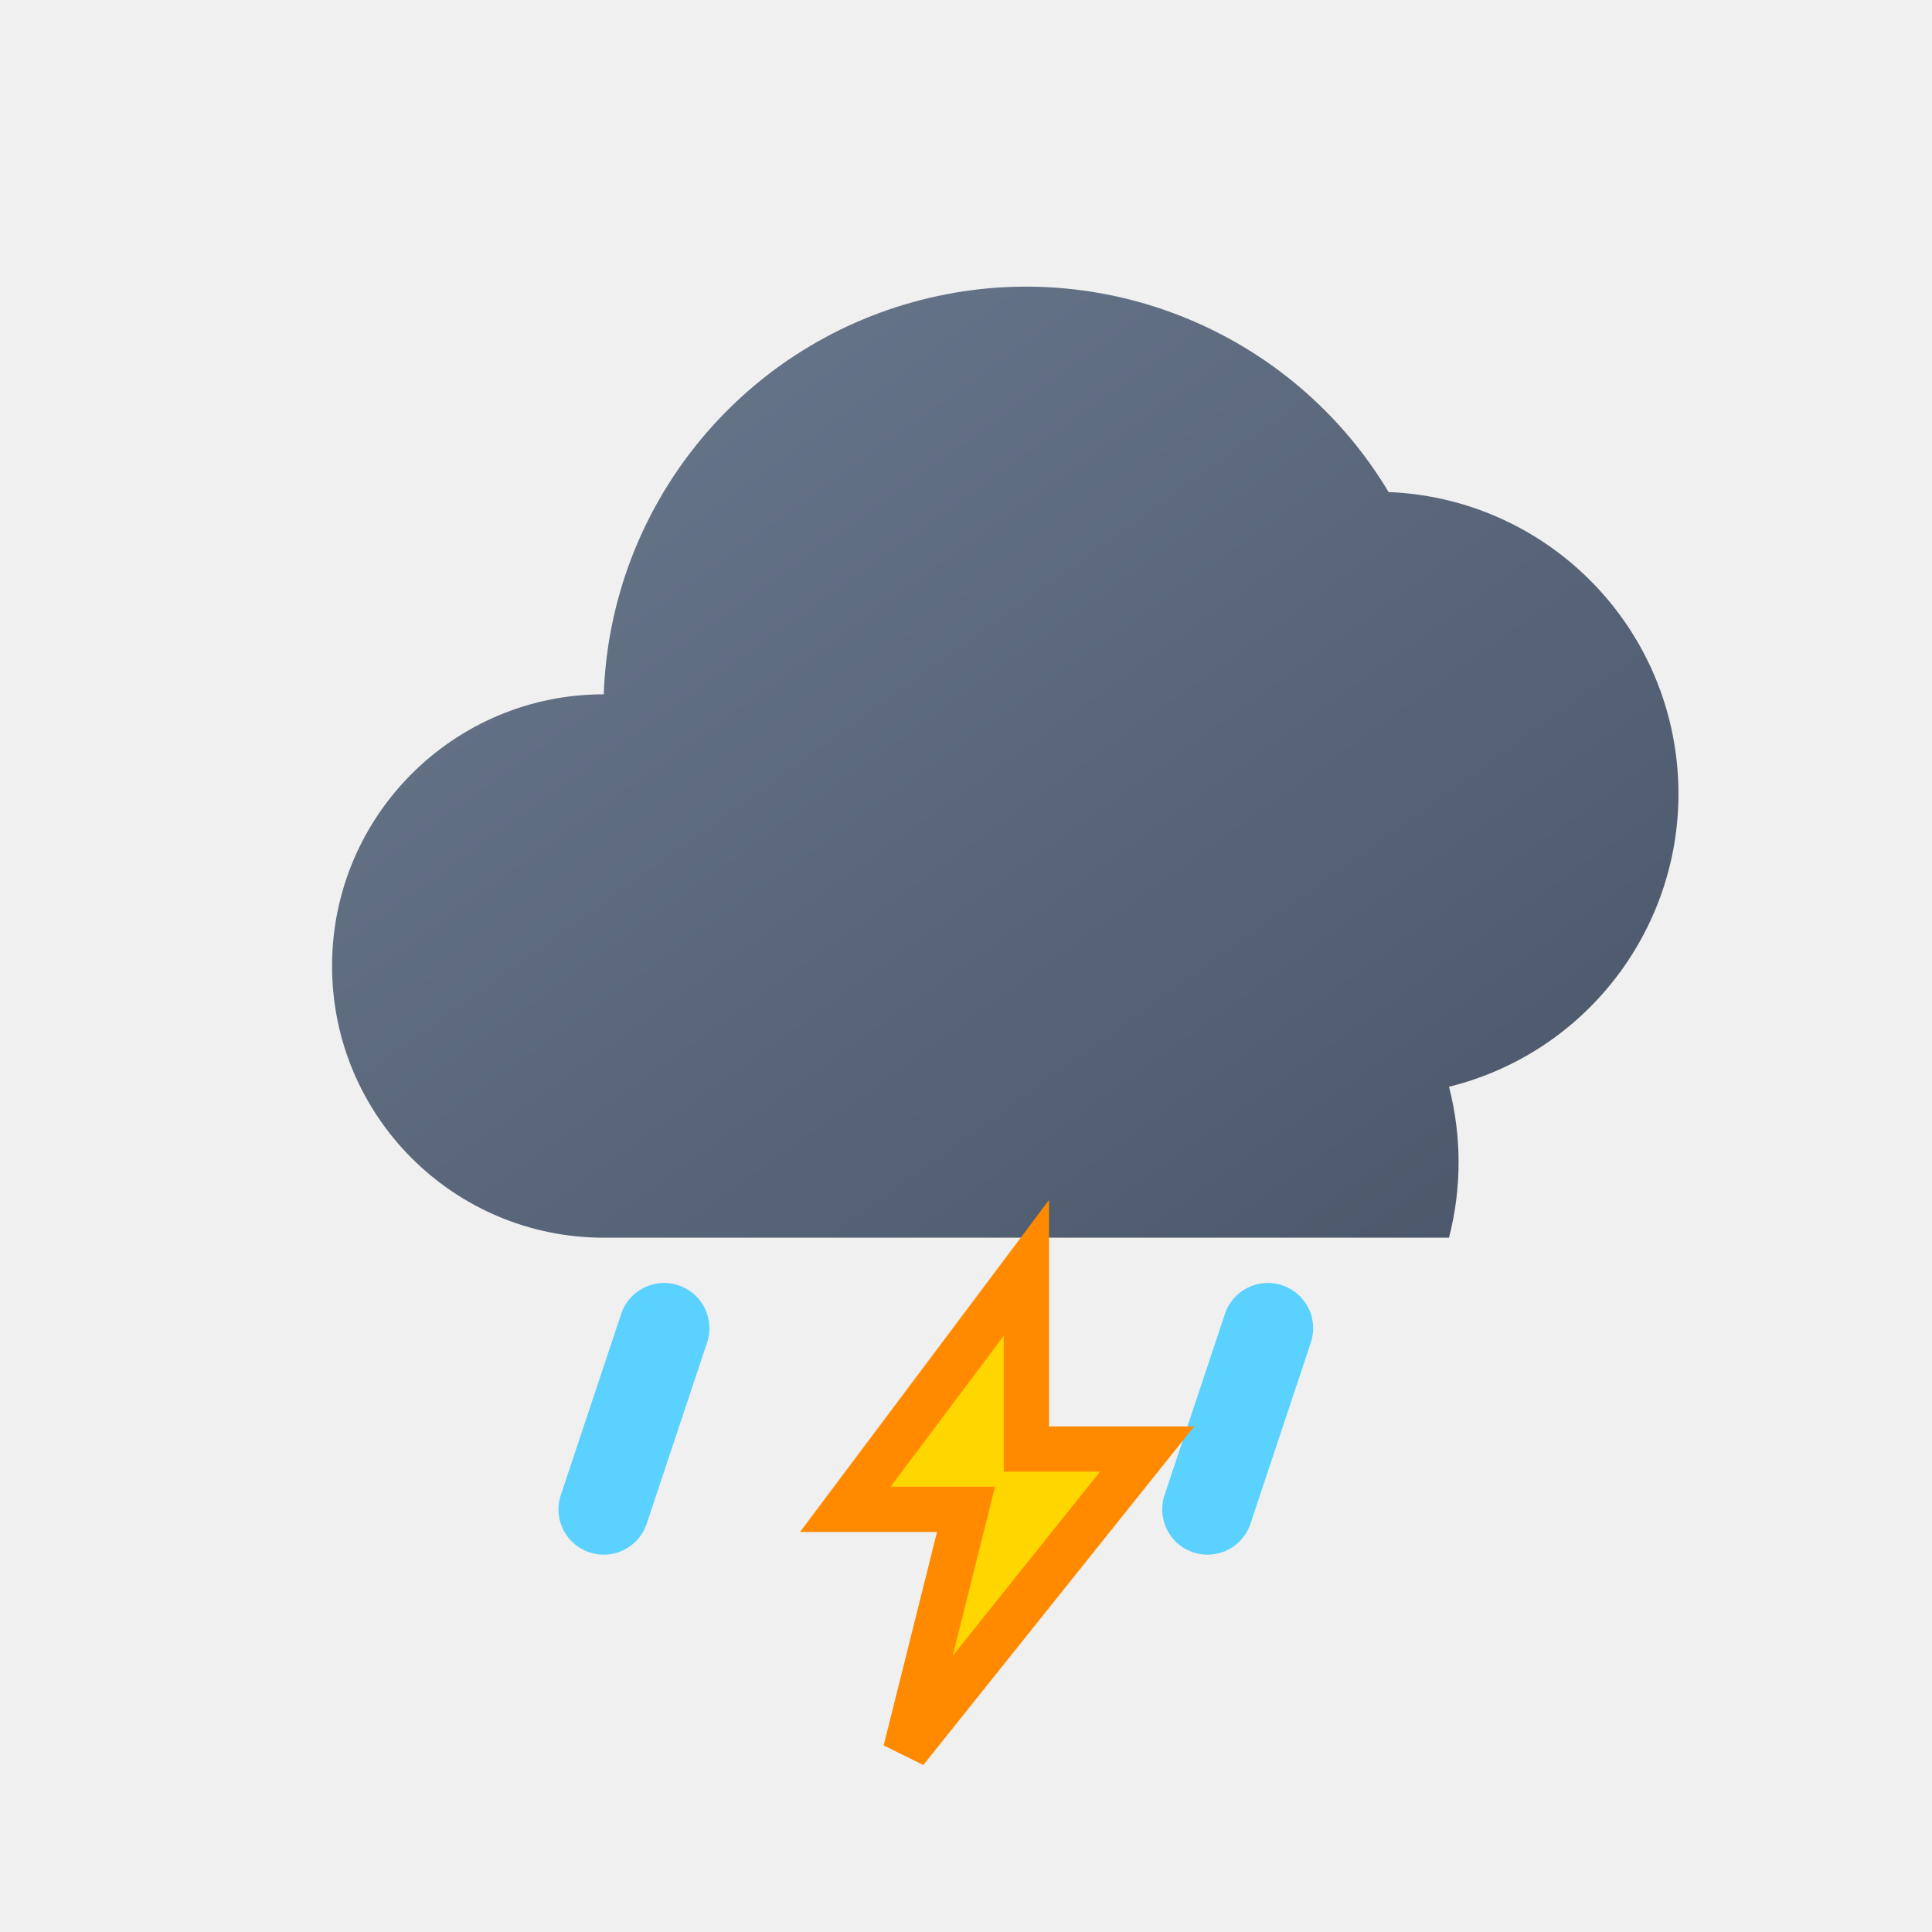
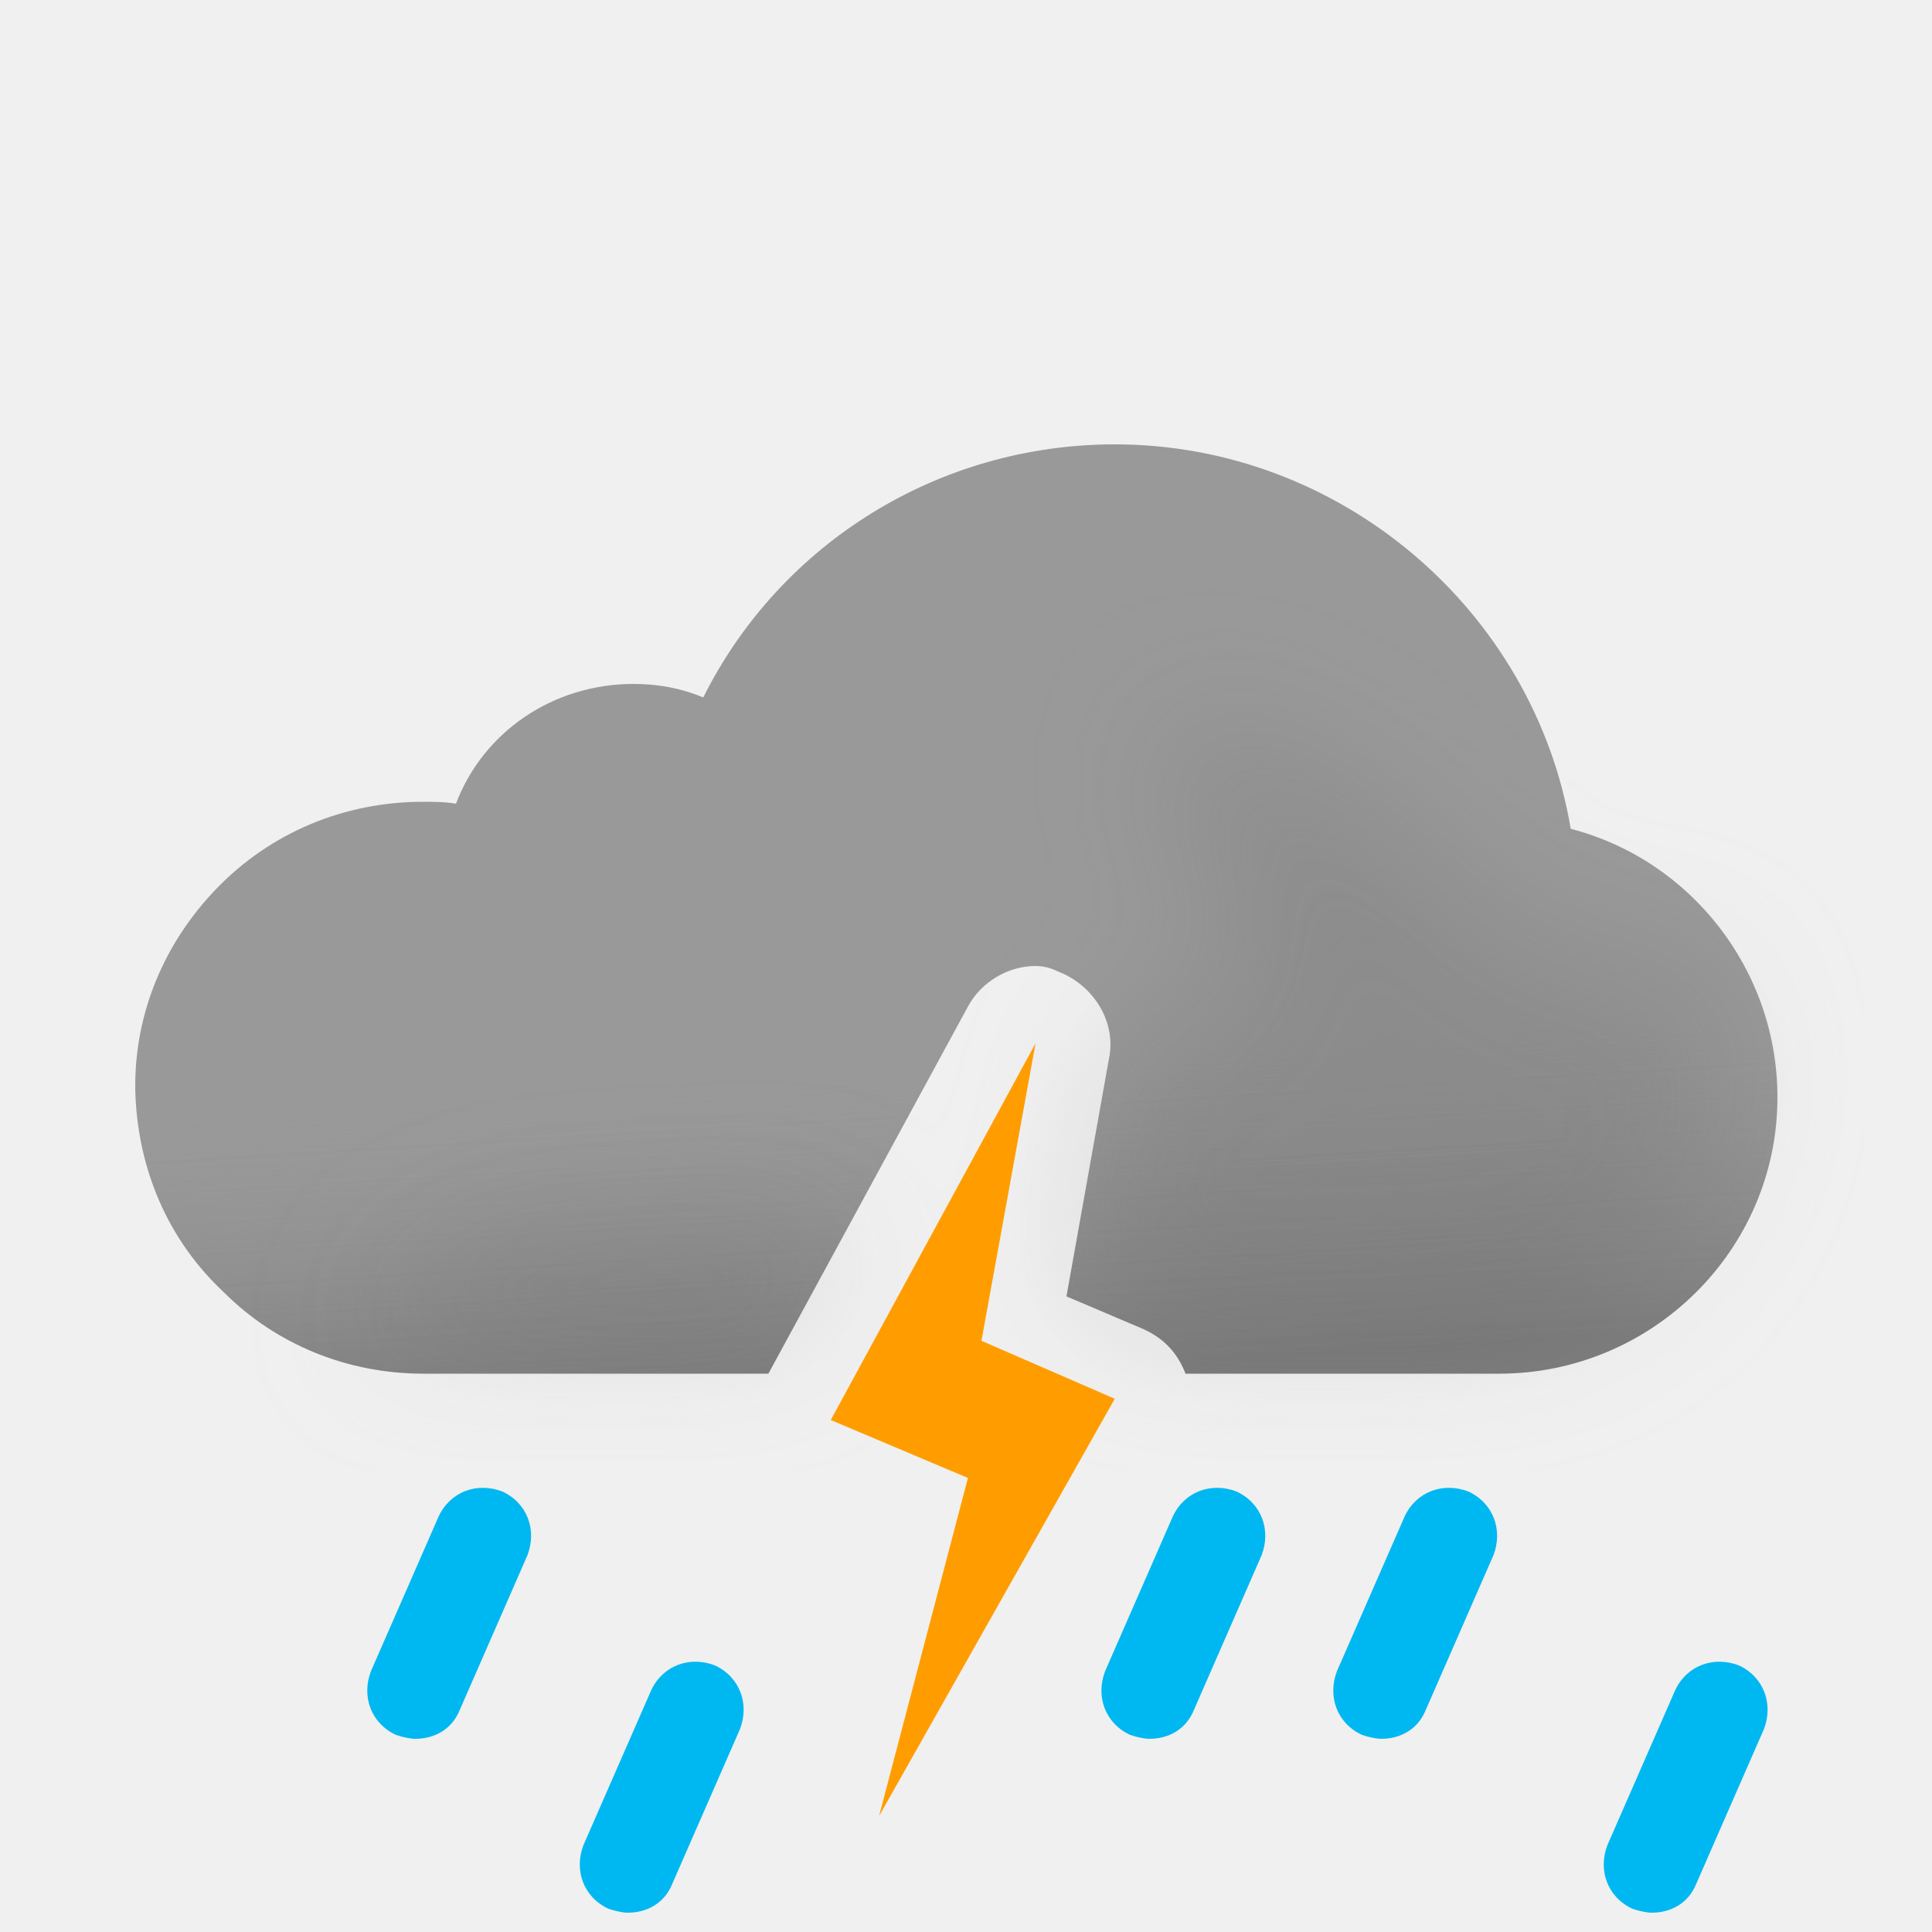
- <svg xmlns="http://www.w3.org/2000/svg" viewBox="0 0 64 64">
+ <svg xmlns="http://www.w3.org/2000/svg" width="100" height="100" fill="none" viewBox="0 0 100 100">
+   <g clip-path="url(#11__11__a)">
+     <path fill="#999" fill-rule="evenodd" d="M57.7 23c11.7 0 21.7 8.6 23.6 19.9C87.5 44.5 92 50.2 92 56.8c0 7.9-6.5 14.3-14.4 14.3H61.363c-.406-1.049-1.097-1.815-2.163-2.3l-4-1.7 2.2-12.3c.4-1.9-.8-3.8-2.6-4.5-.4-.2-.8-.3-1.2-.3-1.4 0-2.8.8-3.5 2.1l-10.328 19H21.9c-3.9 0-7.6-1.5-10.3-4.2-2.9-2.7-4.5-6.4-4.6-10.5v-.2c0-3.8 1.5-7.4 4.2-10.2 2.8-2.9 6.6-4.5 10.7-4.5.6 0 1.1 0 1.7.1 1.4-3.7 5-6.2 9.2-6.2 1.2 0 2.4.2 3.6.7 4-8 12.2-13.1 21.3-13.1z" clip-rule="evenodd" />
+     <path fill="url(#11__11__b)" fill-rule="evenodd" d="M57.7 23c11.7 0 21.7 8.6 23.6 19.9C87.5 44.5 92 50.2 92 56.8c0 7.9-6.5 14.3-14.4 14.3H61.363c-.406-1.049-1.097-1.815-2.163-2.3l-4-1.7 2.2-12.3c.4-1.9-.8-3.8-2.6-4.5-.4-.2-.8-.3-1.2-.3-1.4 0-2.8.8-3.5 2.1l-10.328 19H21.9c-3.9 0-7.6-1.5-10.3-4.2-2.9-2.7-4.5-6.4-4.6-10.5v-.2c0-3.8 1.5-7.4 4.2-10.2 2.8-2.9 6.6-4.5 10.7-4.5.6 0 1.1 0 1.7.1 1.4-3.7 5-6.2 9.2-6.2 1.2 0 2.4.2 3.6.7 4-8 12.2-13.1 21.3-13.1z" clip-rule="evenodd" opacity=".6" style="mix-blend-mode:multiply" />
+     <g filter="url(#11__11__c)" opacity=".3" style="mix-blend-mode:multiply">
+       <path fill="#B6B6B6" fill-rule="evenodd" d="M44.073 63.187c-6.589.45-13.618.813-14.573.813-6.5 0-11 5.1-11 5.1h22.359l3.214-5.913zm12.412-3.27L57.4 54.8c.051-.243.076-.486.077-.727.648-.239 1.17-.47 1.17-.47s4.352-1.602 5.103-1.602c.75 0 .374-2.963.14-4.81l-.14-1.32c0-.362-.448-.885-1-1.53-.777-.908-1.762-2.057-2-3.34-.175-.94.026-2.082.172-2.91.091-.516.16-.91.104-1.058.112.053.922.327.922.327 1.948.66 5.03 1.74 7.802 3.64 1.658 1.138 3.941 3.314 3.941 3.314s1.645 1.272 2.059 1.687c1 1 4 4 6 4h5L89 51.59l.5 3.21c0 7.9-6.5 14.3-14.4 14.3H59.758a4.69 4.69 0 00-.558-.301l-4-1.7.926-5.178c.556-.355.562-1.108.359-2.004zm4.505-22.916c.014-.004.026.007.036.032 0 0-.05-.029-.036-.032z" clip-rule="evenodd" />
+     </g>
+     <path fill="#00B8F1" d="M85.5 99c-.3 0-.7-.1-1-.2-1.3-.6-1.8-2-1.3-3.3l3.5-8c.6-1.3 2-1.8 3.3-1.3 1.3.6 1.8 2 1.3 3.3l-3.5 8c-.4 1-1.3 1.5-2.3 1.5zm-53 0c-.3 0-.7-.1-1-.2-1.3-.6-1.8-2-1.3-3.3l3.5-8c.6-1.3 2-1.8 3.3-1.3 1.3.6 1.8 2 1.3 3.3l-3.5 8c-.4 1-1.3 1.5-2.3 1.5zm27-9c-.3 0-.7-.1-1-.2-1.3-.6-1.8-2-1.3-3.3l3.5-8c.6-1.3 2-1.8 3.3-1.3 1.3.6 1.8 2 1.3 3.3l-3.5 8c-.4 1-1.3 1.5-2.3 1.5zm12 0c-.3 0-.7-.1-1-.2-1.3-.6-1.8-2-1.3-3.3l3.5-8c.6-1.3 2-1.8 3.3-1.3 1.3.6 1.8 2 1.3 3.3l-3.5 8c-.4 1-1.3 1.5-2.3 1.5zm-50 0c-.3 0-.7-.1-1-.2-1.3-.6-1.8-2-1.3-3.3l3.5-8c.6-1.3 2-1.8 3.3-1.3 1.3.6 1.8 2 1.3 3.3l-3.5 8c-.4 1-1.3 1.5-2.3 1.5z" />
+     <path fill="#FF9D00" fill-rule="evenodd" d="M50.8 69.4L53.6 54 43 73.5l7.1 3L45.5 94l12.2-21.6-6.9-3z" clip-rule="evenodd" />
+   </g>
  <defs>
-     <linearGradient id="cloud-grad7" x1="0%" y1="0%" x2="100%" y2="100%">
-       <stop offset="0%" style="stop-color:#6b7a8f" />
-       <stop offset="100%" style="stop-color:#4a5568" />
+     <linearGradient id="11__11__b" x1="47.5" x2="49.5" y1="38.5" y2="71.1" gradientUnits="userSpaceOnUse">
+       <stop offset=".484" stop-color="#fff" stop-opacity="0" />
+       <stop offset="1" stop-color="#B3B2B2" />
    </linearGradient>
+     <clipPath id="11__11__a">
+       <path fill="#fff" d="M0 0h100v100H0z" />
+     </clipPath>
+     <filter id="11__11__c" width="85" height="46.101" x="11.5" y="30" color-interpolation-filters="sRGB" filterUnits="userSpaceOnUse">
+       <feFlood flood-opacity="0" result="BackgroundImageFix" />
+       <feBlend in="SourceGraphic" in2="BackgroundImageFix" result="shape" />
+       <feGaussianBlur result="effect1_foregroundBlur_1334_7213" stdDeviation="3.5" />
+     </filter>
  </defs>
-   <path d="M48,36a10,10,0,0,0-2-19.7,14,14,0,0,0-26,6.7,9,9,0,0,0,0,18h28a10,10,0,0,0,0-5Z" fill="url(#cloud-grad7)" />
-   <g stroke="#5ad1ff" stroke-width="3" stroke-linecap="round">
-     <line x1="22" y1="44" x2="20" y2="50" />
-     <line x1="42" y1="44" x2="40" y2="50" />
-   </g>
-   <path d="M34,42 L28,50 L32,50 L30,58 L38,48 L34,48 Z" fill="#FFD600" stroke="#FF8A00" stroke-width="1.5" />
</svg>
